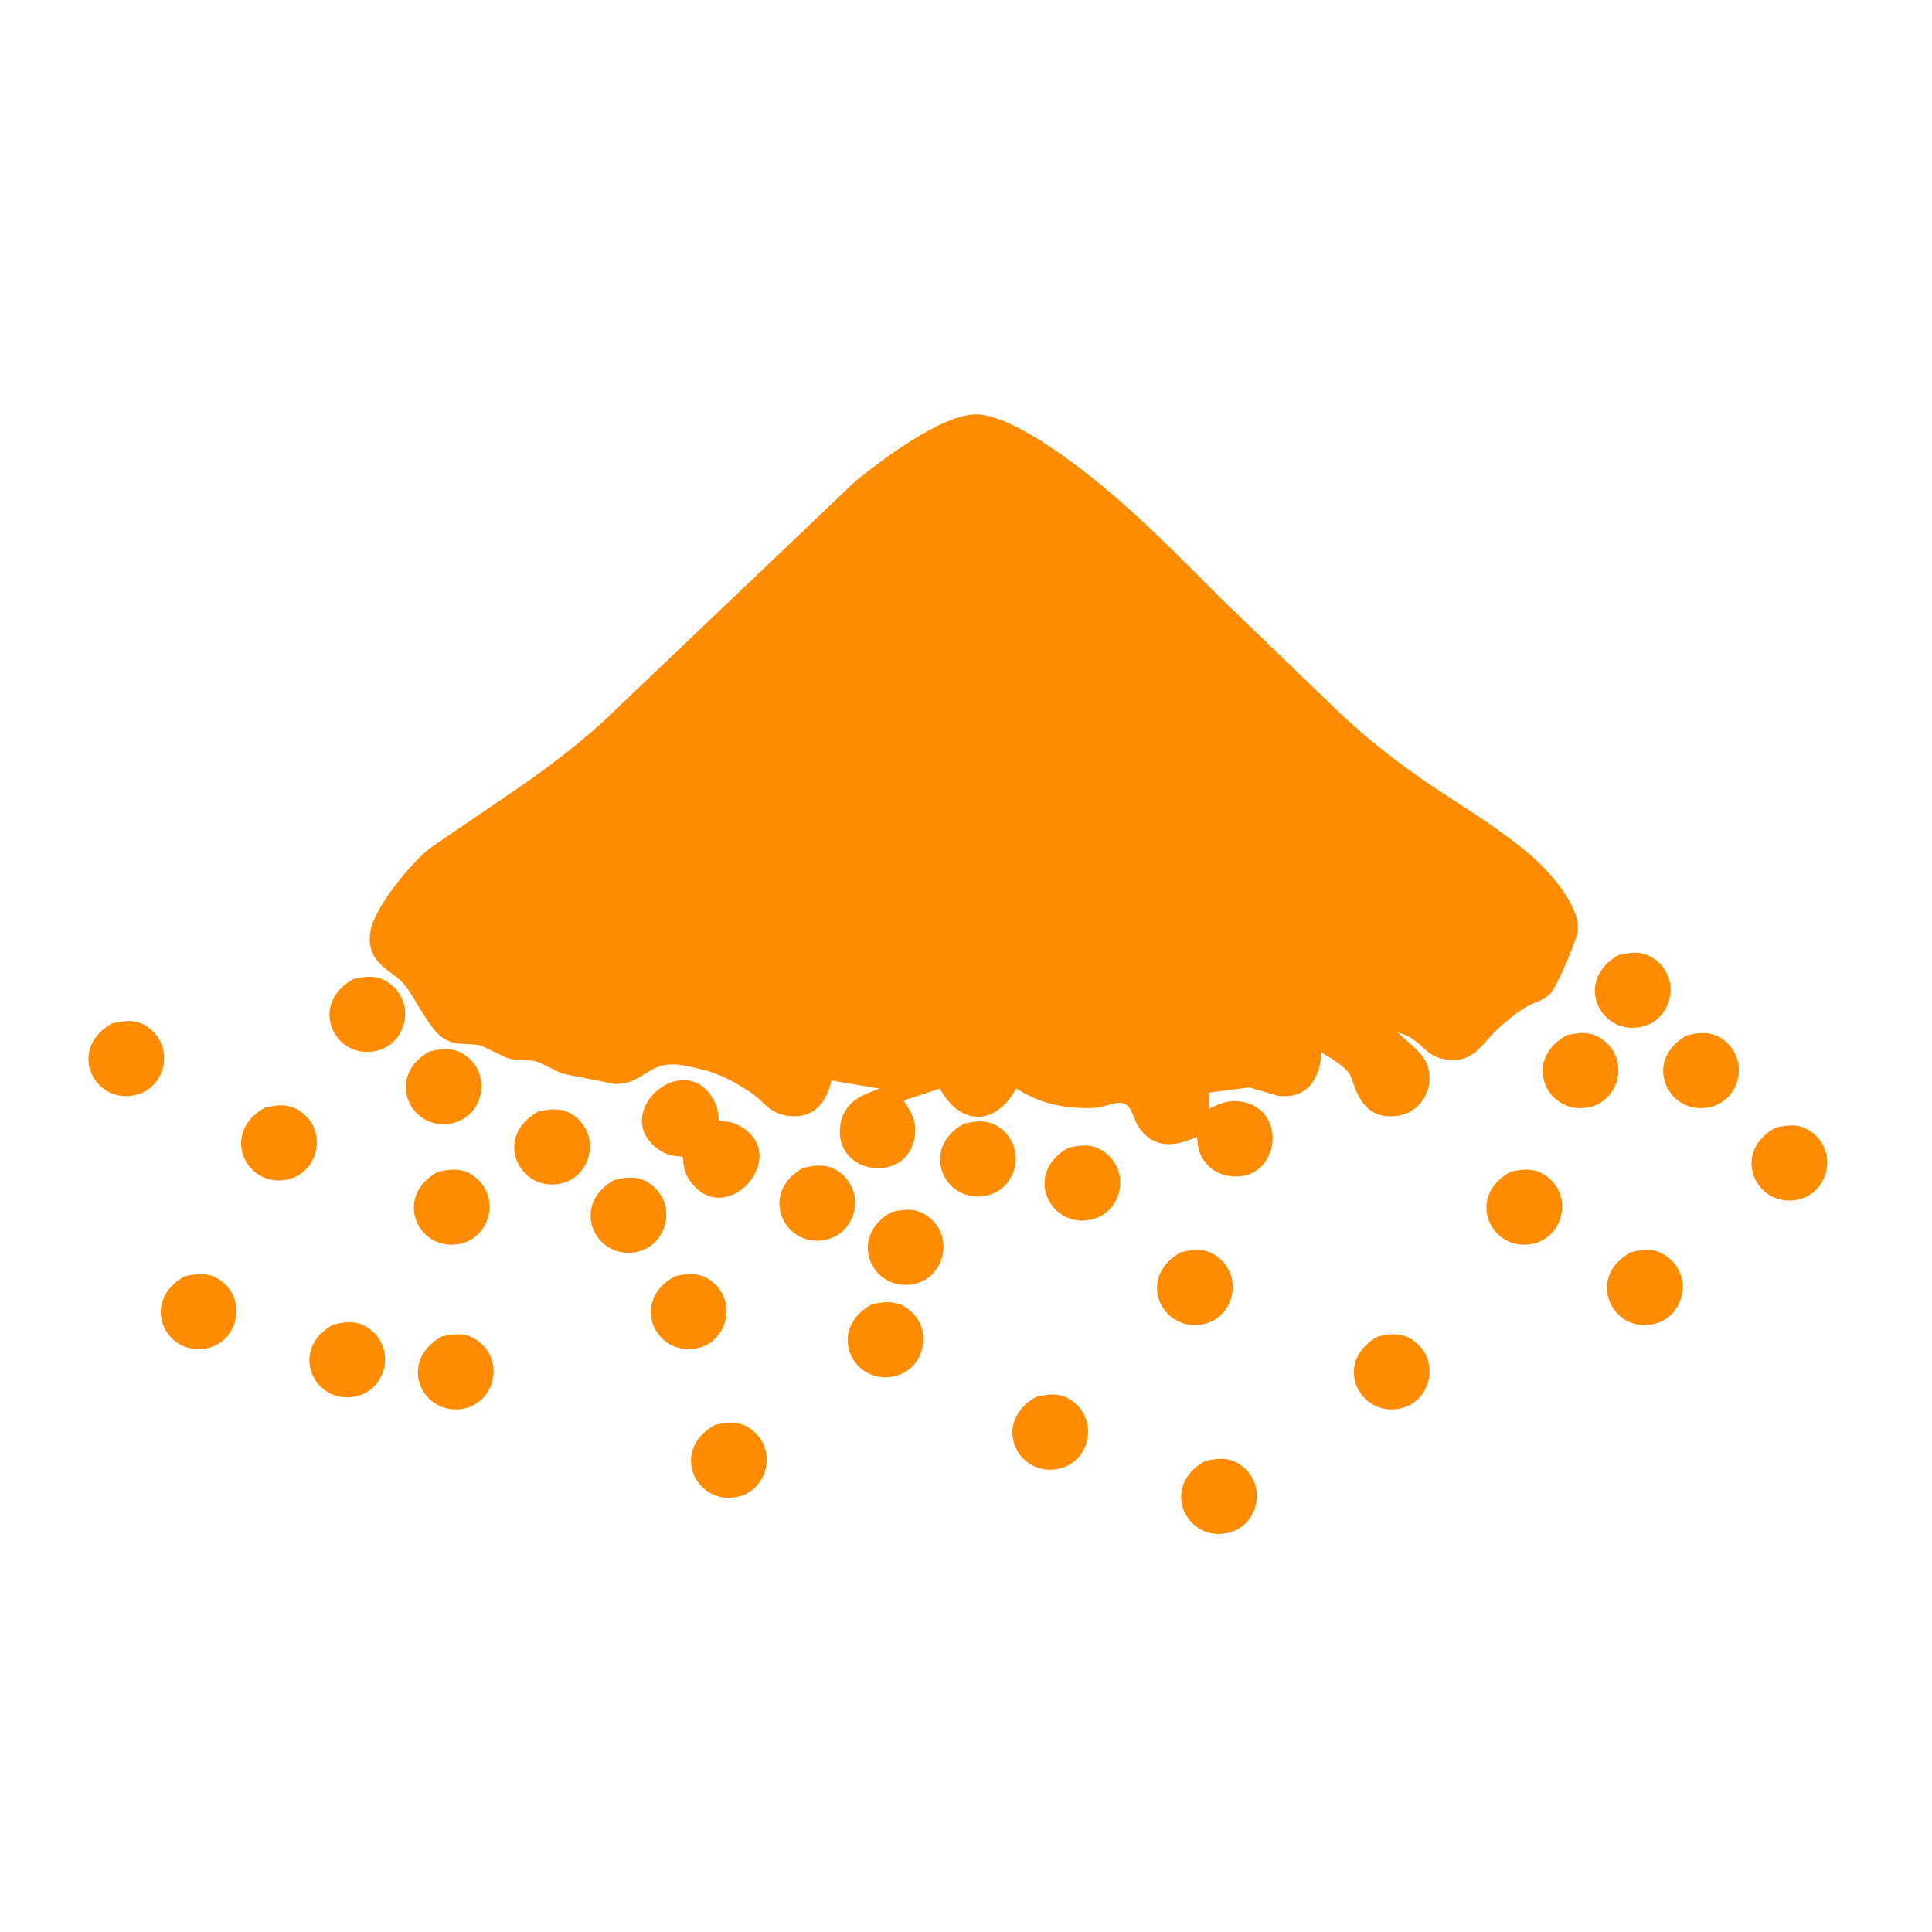
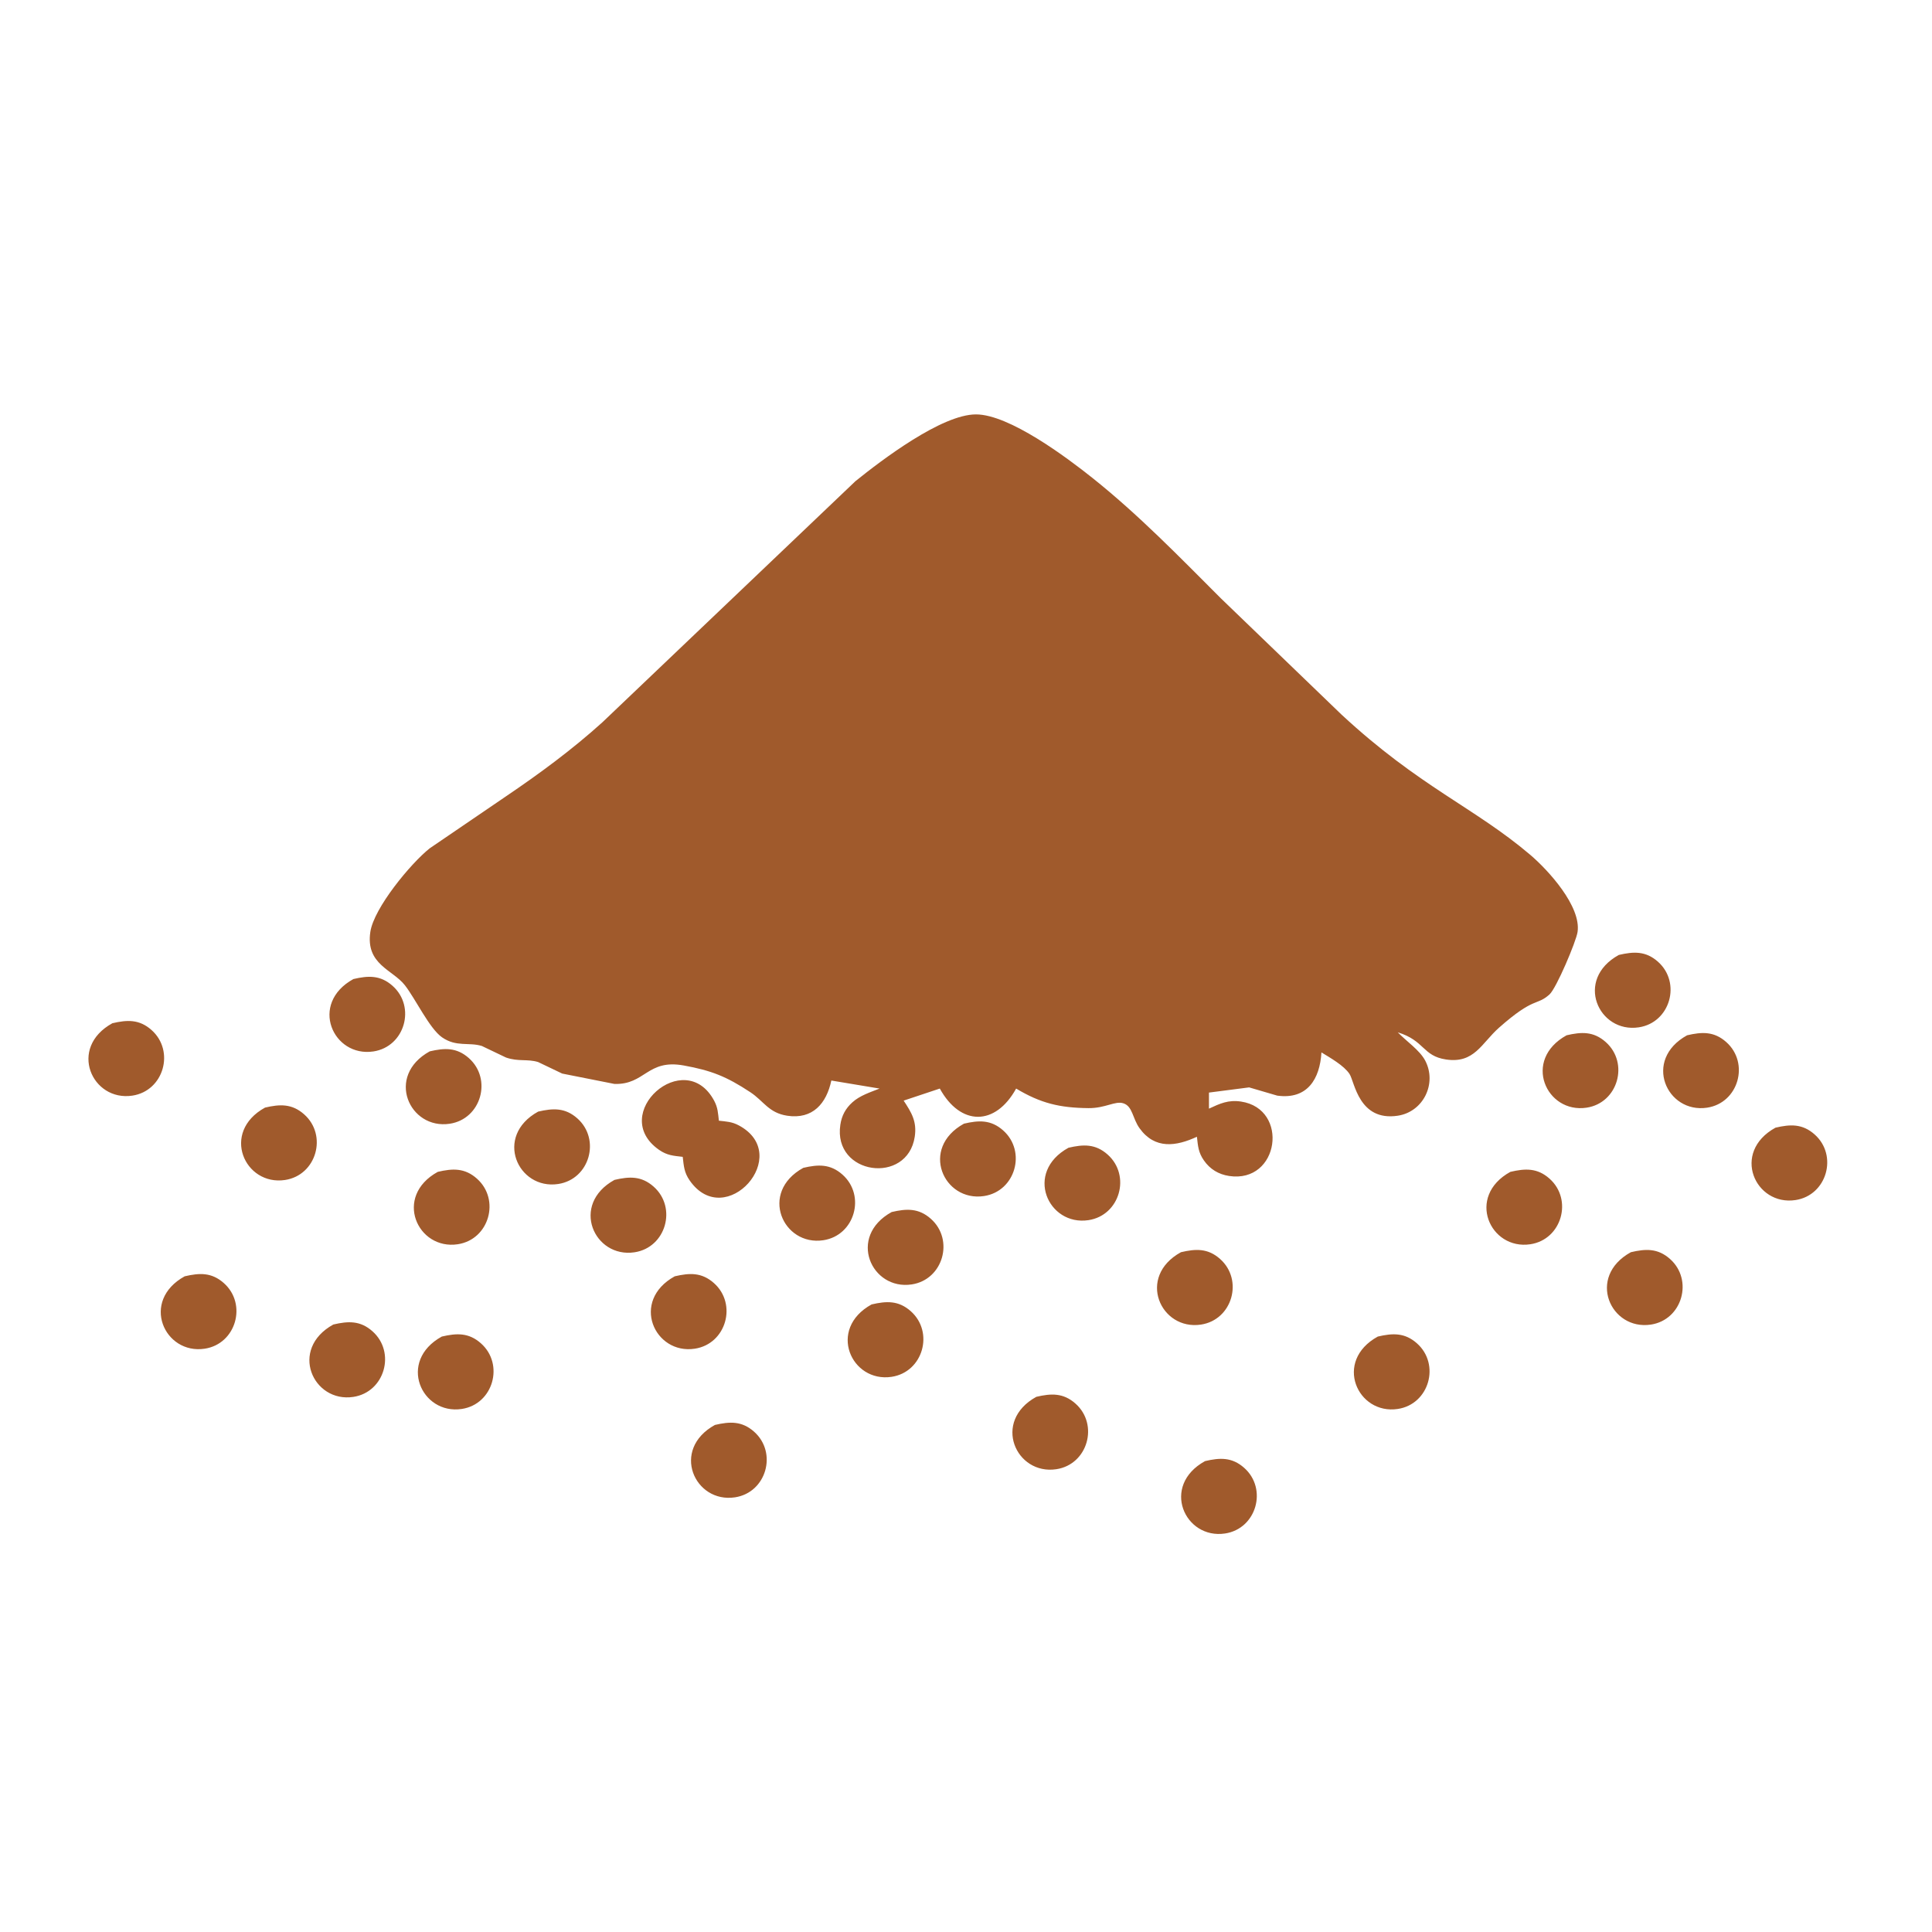
<svg xmlns="http://www.w3.org/2000/svg" viewBox="0 0 333.333 333.333" version="1.1" x="0px" y="0px" id="svg4">
  <defs id="defs8" />
-   <path d="m 135.813,192.497 c -3.188,-0.485 -4.055,-2.537 -6.356,-4.055 -4.11,-2.71 -6.709,-3.743 -11.471,-4.609 -6.328,-1.157 -6.661,3.348 -11.977,3.181 0,0 -9.01,-1.788 -9.01,-1.788 0,0 -4.159,-1.989 -4.159,-1.989 -1.878,-0.575 -3.382,-0.028 -5.545,-0.783 0,0 -4.159,-1.989 -4.159,-1.989 -2.259,-0.693 -4.387,0.222 -6.855,-1.483 -2.183,-1.504 -4.588,-6.647 -6.432,-9.003 -2.093,-2.682 -6.792,-3.569 -5.954,-9.197 0.617,-4.131 6.959,-11.803 10.23,-14.409 0,0 13.169,-8.976 13.169,-8.976 5.787,-3.916 11.443,-8.081 16.634,-12.774 0,0 43.665,-41.606 43.665,-41.606 4.554,-3.673 14.888,-11.519 20.793,-11.519 5.739,0 15.657,7.423 20.1,10.965 7.977,6.363 14.978,13.592 22.179,20.793 0,0 20.793,20.037 20.793,20.037 13.46,12.483 22.907,15.997 32.548,24.182 3.167,2.696 8.809,8.906 8.178,13.307 -0.236,1.643 -3.66,9.731 -4.845,10.791 -2.253,2.024 -2.571,0.305 -8.719,5.746 -3.008,2.668 -4.249,6.217 -9.142,5.475 -4.055,-0.61 -3.646,-3.251 -8.317,-4.685 1.511,1.566 3.777,3.07 4.734,4.879 2.065,3.944 -0.312,8.837 -4.734,9.509 -6.737,1.019 -7.451,-5.877 -8.324,-7.201 -0.963,-1.462 -3.348,-2.8 -4.845,-3.722 -0.27,4.588 -2.433,8.172 -7.624,7.458 0,0 -4.852,-1.421 -4.852,-1.421 0,0 -6.931,0.894 -6.931,0.894 0,0 0,2.772 0,2.772 1.913,-0.887 3.348,-1.553 5.545,-1.22 8.352,1.268 6.612,14.153 -2.079,12.836 -1.809,-0.277 -3.292,-1.171 -4.339,-2.682 -0.97,-1.393 -1.019,-2.481 -1.206,-4.082 -3.576,1.656 -7.25,2.204 -9.89,-1.462 -1.234,-1.705 -1.185,-3.798 -2.8,-4.311 -1.435,-0.457 -3.084,0.859 -6.023,0.832 -4.963,-0.049 -8.248,-0.839 -12.476,-3.375 -3.576,6.494 -9.592,6.494 -13.169,0 0,0 -6.238,2.079 -6.238,2.079 1.372,2.086 2.308,3.611 1.913,6.238 -1.268,8.352 -14.153,6.612 -12.836,-2.079 0.236,-1.566 0.894,-2.8 2.072,-3.861 1.296,-1.178 3.091,-1.74 4.692,-2.377 0,0 -8.317,-1.386 -8.317,-1.386 -0.846,3.964 -3.209,6.737 -7.624,6.072 z m 150.242,-26.566 c 4.062,3.604 2.128,10.493 -3.306,11.318 -6.966,1.054 -11.152,-8.248 -3.452,-12.49 2.544,-0.596 4.644,-0.707 6.758,1.171 z m -218.324,4.159 c 4.062,3.604 2.128,10.493 -3.306,11.318 -6.966,1.054 -11.152,-8.248 -3.452,-12.49 2.544,-0.596 4.644,-0.707 6.758,1.171 z m -41.586,7.624 c 4.062,3.604 2.128,10.493 -3.306,11.318 -6.966,1.054 -11.152,-8.248 -3.452,-12.49 2.544,-0.596 4.644,-0.707 6.758,1.171 z m 250.9,2.079 c 4.062,3.604 2.128,10.493 -3.306,11.318 -6.966,1.054 -11.152,-8.248 -3.452,-12.49 2.544,-0.596 4.644,-0.707 6.758,1.171 z m 20.793,0 c 4.062,3.604 2.128,10.493 -3.306,11.318 -6.966,1.054 -11.152,-8.248 -3.452,-12.49 2.544,-0.596 4.644,-0.707 6.758,1.171 z m -216.938,2.772 c 4.062,3.604 2.128,10.493 -3.306,11.318 -6.966,1.054 -11.152,-8.248 -3.452,-12.49 2.544,-0.596 4.644,-0.707 6.758,1.171 z m 32.811,15.823 c -8.844,-6.162 4.422,-17.972 9.509,-8.47 0.645,1.206 0.658,2.142 0.811,3.438 1.296,0.152 2.232,0.166 3.438,0.811 9.502,5.087 -2.308,18.353 -8.47,9.509 -0.97,-1.393 -1.019,-2.481 -1.206,-4.082 -1.601,-0.187 -2.689,-0.236 -4.082,-1.206 z m -61.228,-6.12 c 4.062,3.604 2.128,10.493 -3.306,11.318 -6.966,1.054 -11.152,-8.248 -3.452,-12.49 2.544,-0.596 4.644,-0.707 6.758,1.171 z m 47.13,0.693 c 4.062,3.604 2.128,10.493 -3.306,11.318 -6.966,1.054 -11.152,-8.248 -3.459,-12.49 2.551,-0.596 4.651,-0.707 6.765,1.171 z m 73.468,2.079 c 4.062,3.604 2.128,10.493 -3.306,11.318 -6.966,1.054 -11.152,-8.248 -3.459,-12.49 2.551,-0.596 4.651,-0.707 6.765,1.171 z m 140.005,0.693 c 4.062,3.604 2.128,10.493 -3.306,11.318 -6.966,1.054 -11.152,-8.248 -3.452,-12.49 2.544,-0.596 4.644,-0.707 6.758,1.171 z m -121.984,3.465 c 4.062,3.604 2.128,10.493 -3.306,11.318 -6.966,1.054 -11.152,-8.248 -3.452,-12.49 2.544,-0.596 4.644,-0.707 6.758,1.171 z m -45.744,3.465 c 4.062,3.604 2.128,10.493 -3.306,11.318 -6.966,1.054 -11.152,-8.248 -3.459,-12.49 2.551,-0.596 4.651,-0.707 6.765,1.171 z m -63.071,0.693 c 4.062,3.604 2.128,10.493 -3.306,11.318 -6.966,1.054 -11.152,-8.248 -3.452,-12.49 2.544,-0.596 4.644,-0.707 6.758,1.171 z m 185.056,0 c 4.062,3.604 2.128,10.493 -3.306,11.318 -6.966,1.054 -11.152,-8.248 -3.452,-12.49 2.544,-0.596 4.644,-0.707 6.758,1.171 z m -154.56,1.386 c 4.062,3.604 2.128,10.493 -3.306,11.318 -6.966,1.054 -11.152,-8.248 -3.459,-12.49 2.551,-0.596 4.651,-0.707 6.765,1.171 z m 47.823,5.545 c 4.062,3.604 2.128,10.493 -3.306,11.318 -6.966,1.054 -11.152,-8.248 -3.459,-12.49 2.551,-0.596 4.651,-0.707 6.765,1.171 z m 49.903,6.931 c 4.062,3.604 2.128,10.493 -3.306,11.318 -6.966,1.054 -11.152,-8.248 -3.452,-12.49 2.544,-0.596 4.644,-0.707 6.758,1.171 z m 77.626,0 c 4.062,3.604 2.128,10.493 -3.306,11.318 -6.966,1.054 -11.152,-8.248 -3.452,-12.49 2.544,-0.596 4.644,-0.707 6.758,1.171 z m -249.513,4.159 c 4.062,3.604 2.128,10.493 -3.306,11.318 -6.966,1.054 -11.152,-8.248 -3.452,-12.49 2.544,-0.596 4.644,-0.707 6.758,1.171 z m 84.557,0 c 4.062,3.604 2.128,10.493 -3.306,11.318 -6.966,1.054 -11.152,-8.248 -3.459,-12.49 2.551,-0.596 4.651,-0.707 6.765,1.171 z m 33.962,4.852 c 4.062,3.604 2.128,10.493 -3.306,11.318 -6.966,1.054 -11.152,-8.248 -3.459,-12.49 2.551,-0.596 4.651,-0.707 6.765,1.171 z m -92.874,3.465 c 4.062,3.604 2.128,10.493 -3.306,11.318 -6.966,1.054 -11.152,-8.248 -3.452,-12.49 2.544,-0.596 4.644,-0.707 6.758,1.171 z m 18.714,2.079 c 4.062,3.604 2.128,10.493 -3.306,11.318 -6.966,1.054 -11.152,-8.248 -3.452,-12.49 2.544,-0.596 4.644,-0.707 6.758,1.171 z m 161.491,0 c 4.062,3.604 2.128,10.493 -3.306,11.318 -6.966,1.054 -11.152,-8.248 -3.452,-12.49 2.544,-0.596 4.644,-0.707 6.758,1.171 z m -58.913,10.396 c 4.062,3.604 2.128,10.493 -3.306,11.318 -6.966,1.054 -11.152,-8.248 -3.452,-12.49 2.544,-0.596 4.644,-0.707 6.758,1.171 z m -55.447,4.852 c 4.062,3.604 2.128,10.493 -3.306,11.318 -6.966,1.054 -11.152,-8.248 -3.459,-12.49 2.551,-0.596 4.651,-0.707 6.765,1.171 z m 84.557,6.238 c 4.062,3.604 2.128,10.493 -3.306,11.318 -6.966,1.054 -11.152,-8.248 -3.452,-12.49 2.544,-0.596 4.644,-0.707 6.758,1.171 z" style="fill:#ff8c00;fill-opacity:1;stroke:none" id="path2" />
+   <path d="m 135.813,192.497 c -3.188,-0.485 -4.055,-2.537 -6.356,-4.055 -4.11,-2.71 -6.709,-3.743 -11.471,-4.609 -6.328,-1.157 -6.661,3.348 -11.977,3.181 0,0 -9.01,-1.788 -9.01,-1.788 0,0 -4.159,-1.989 -4.159,-1.989 -1.878,-0.575 -3.382,-0.028 -5.545,-0.783 0,0 -4.159,-1.989 -4.159,-1.989 -2.259,-0.693 -4.387,0.222 -6.855,-1.483 -2.183,-1.504 -4.588,-6.647 -6.432,-9.003 -2.093,-2.682 -6.792,-3.569 -5.954,-9.197 0.617,-4.131 6.959,-11.803 10.23,-14.409 0,0 13.169,-8.976 13.169,-8.976 5.787,-3.916 11.443,-8.081 16.634,-12.774 0,0 43.665,-41.606 43.665,-41.606 4.554,-3.673 14.888,-11.519 20.793,-11.519 5.739,0 15.657,7.423 20.1,10.965 7.977,6.363 14.978,13.592 22.179,20.793 0,0 20.793,20.037 20.793,20.037 13.46,12.483 22.907,15.997 32.548,24.182 3.167,2.696 8.809,8.906 8.178,13.307 -0.236,1.643 -3.66,9.731 -4.845,10.791 -2.253,2.024 -2.571,0.305 -8.719,5.746 -3.008,2.668 -4.249,6.217 -9.142,5.475 -4.055,-0.61 -3.646,-3.251 -8.317,-4.685 1.511,1.566 3.777,3.07 4.734,4.879 2.065,3.944 -0.312,8.837 -4.734,9.509 -6.737,1.019 -7.451,-5.877 -8.324,-7.201 -0.963,-1.462 -3.348,-2.8 -4.845,-3.722 -0.27,4.588 -2.433,8.172 -7.624,7.458 0,0 -4.852,-1.421 -4.852,-1.421 0,0 -6.931,0.894 -6.931,0.894 0,0 0,2.772 0,2.772 1.913,-0.887 3.348,-1.553 5.545,-1.22 8.352,1.268 6.612,14.153 -2.079,12.836 -1.809,-0.277 -3.292,-1.171 -4.339,-2.682 -0.97,-1.393 -1.019,-2.481 -1.206,-4.082 -3.576,1.656 -7.25,2.204 -9.89,-1.462 -1.234,-1.705 -1.185,-3.798 -2.8,-4.311 -1.435,-0.457 -3.084,0.859 -6.023,0.832 -4.963,-0.049 -8.248,-0.839 -12.476,-3.375 -3.576,6.494 -9.592,6.494 -13.169,0 0,0 -6.238,2.079 -6.238,2.079 1.372,2.086 2.308,3.611 1.913,6.238 -1.268,8.352 -14.153,6.612 -12.836,-2.079 0.236,-1.566 0.894,-2.8 2.072,-3.861 1.296,-1.178 3.091,-1.74 4.692,-2.377 0,0 -8.317,-1.386 -8.317,-1.386 -0.846,3.964 -3.209,6.737 -7.624,6.072 z m 150.242,-26.566 c 4.062,3.604 2.128,10.493 -3.306,11.318 -6.966,1.054 -11.152,-8.248 -3.452,-12.49 2.544,-0.596 4.644,-0.707 6.758,1.171 z m -218.324,4.159 c 4.062,3.604 2.128,10.493 -3.306,11.318 -6.966,1.054 -11.152,-8.248 -3.452,-12.49 2.544,-0.596 4.644,-0.707 6.758,1.171 z m -41.586,7.624 c 4.062,3.604 2.128,10.493 -3.306,11.318 -6.966,1.054 -11.152,-8.248 -3.452,-12.49 2.544,-0.596 4.644,-0.707 6.758,1.171 z m 250.9,2.079 c 4.062,3.604 2.128,10.493 -3.306,11.318 -6.966,1.054 -11.152,-8.248 -3.452,-12.49 2.544,-0.596 4.644,-0.707 6.758,1.171 z m 20.793,0 c 4.062,3.604 2.128,10.493 -3.306,11.318 -6.966,1.054 -11.152,-8.248 -3.452,-12.49 2.544,-0.596 4.644,-0.707 6.758,1.171 z m -216.938,2.772 c 4.062,3.604 2.128,10.493 -3.306,11.318 -6.966,1.054 -11.152,-8.248 -3.452,-12.49 2.544,-0.596 4.644,-0.707 6.758,1.171 z m 32.811,15.823 c -8.844,-6.162 4.422,-17.972 9.509,-8.47 0.645,1.206 0.658,2.142 0.811,3.438 1.296,0.152 2.232,0.166 3.438,0.811 9.502,5.087 -2.308,18.353 -8.47,9.509 -0.97,-1.393 -1.019,-2.481 -1.206,-4.082 -1.601,-0.187 -2.689,-0.236 -4.082,-1.206 z m -61.228,-6.12 c 4.062,3.604 2.128,10.493 -3.306,11.318 -6.966,1.054 -11.152,-8.248 -3.452,-12.49 2.544,-0.596 4.644,-0.707 6.758,1.171 z m 47.13,0.693 c 4.062,3.604 2.128,10.493 -3.306,11.318 -6.966,1.054 -11.152,-8.248 -3.459,-12.49 2.551,-0.596 4.651,-0.707 6.765,1.171 z m 73.468,2.079 c 4.062,3.604 2.128,10.493 -3.306,11.318 -6.966,1.054 -11.152,-8.248 -3.459,-12.49 2.551,-0.596 4.651,-0.707 6.765,1.171 z m 140.005,0.693 c 4.062,3.604 2.128,10.493 -3.306,11.318 -6.966,1.054 -11.152,-8.248 -3.452,-12.49 2.544,-0.596 4.644,-0.707 6.758,1.171 z m -121.984,3.465 c 4.062,3.604 2.128,10.493 -3.306,11.318 -6.966,1.054 -11.152,-8.248 -3.452,-12.49 2.544,-0.596 4.644,-0.707 6.758,1.171 z m -45.744,3.465 c 4.062,3.604 2.128,10.493 -3.306,11.318 -6.966,1.054 -11.152,-8.248 -3.459,-12.49 2.551,-0.596 4.651,-0.707 6.765,1.171 z m -63.071,0.693 c 4.062,3.604 2.128,10.493 -3.306,11.318 -6.966,1.054 -11.152,-8.248 -3.452,-12.49 2.544,-0.596 4.644,-0.707 6.758,1.171 z m 185.056,0 c 4.062,3.604 2.128,10.493 -3.306,11.318 -6.966,1.054 -11.152,-8.248 -3.452,-12.49 2.544,-0.596 4.644,-0.707 6.758,1.171 z m -154.56,1.386 c 4.062,3.604 2.128,10.493 -3.306,11.318 -6.966,1.054 -11.152,-8.248 -3.459,-12.49 2.551,-0.596 4.651,-0.707 6.765,1.171 z m 47.823,5.545 c 4.062,3.604 2.128,10.493 -3.306,11.318 -6.966,1.054 -11.152,-8.248 -3.459,-12.49 2.551,-0.596 4.651,-0.707 6.765,1.171 z m 49.903,6.931 c 4.062,3.604 2.128,10.493 -3.306,11.318 -6.966,1.054 -11.152,-8.248 -3.452,-12.49 2.544,-0.596 4.644,-0.707 6.758,1.171 z m 77.626,0 c 4.062,3.604 2.128,10.493 -3.306,11.318 -6.966,1.054 -11.152,-8.248 -3.452,-12.49 2.544,-0.596 4.644,-0.707 6.758,1.171 z m -249.513,4.159 c 4.062,3.604 2.128,10.493 -3.306,11.318 -6.966,1.054 -11.152,-8.248 -3.452,-12.49 2.544,-0.596 4.644,-0.707 6.758,1.171 z m 84.557,0 c 4.062,3.604 2.128,10.493 -3.306,11.318 -6.966,1.054 -11.152,-8.248 -3.459,-12.49 2.551,-0.596 4.651,-0.707 6.765,1.171 z m 33.962,4.852 c 4.062,3.604 2.128,10.493 -3.306,11.318 -6.966,1.054 -11.152,-8.248 -3.459,-12.49 2.551,-0.596 4.651,-0.707 6.765,1.171 z m -92.874,3.465 c 4.062,3.604 2.128,10.493 -3.306,11.318 -6.966,1.054 -11.152,-8.248 -3.452,-12.49 2.544,-0.596 4.644,-0.707 6.758,1.171 z m 18.714,2.079 c 4.062,3.604 2.128,10.493 -3.306,11.318 -6.966,1.054 -11.152,-8.248 -3.452,-12.49 2.544,-0.596 4.644,-0.707 6.758,1.171 z m 161.491,0 c 4.062,3.604 2.128,10.493 -3.306,11.318 -6.966,1.054 -11.152,-8.248 -3.452,-12.49 2.544,-0.596 4.644,-0.707 6.758,1.171 z m -58.913,10.396 c 4.062,3.604 2.128,10.493 -3.306,11.318 -6.966,1.054 -11.152,-8.248 -3.452,-12.49 2.544,-0.596 4.644,-0.707 6.758,1.171 z m -55.447,4.852 c 4.062,3.604 2.128,10.493 -3.306,11.318 -6.966,1.054 -11.152,-8.248 -3.459,-12.49 2.551,-0.596 4.651,-0.707 6.765,1.171 z m 84.557,6.238 c 4.062,3.604 2.128,10.493 -3.306,11.318 -6.966,1.054 -11.152,-8.248 -3.452,-12.49 2.544,-0.596 4.644,-0.707 6.758,1.171 z" style="fill:#a05a2c;fill-opacity:1;stroke:none" id="path2" />
</svg>
